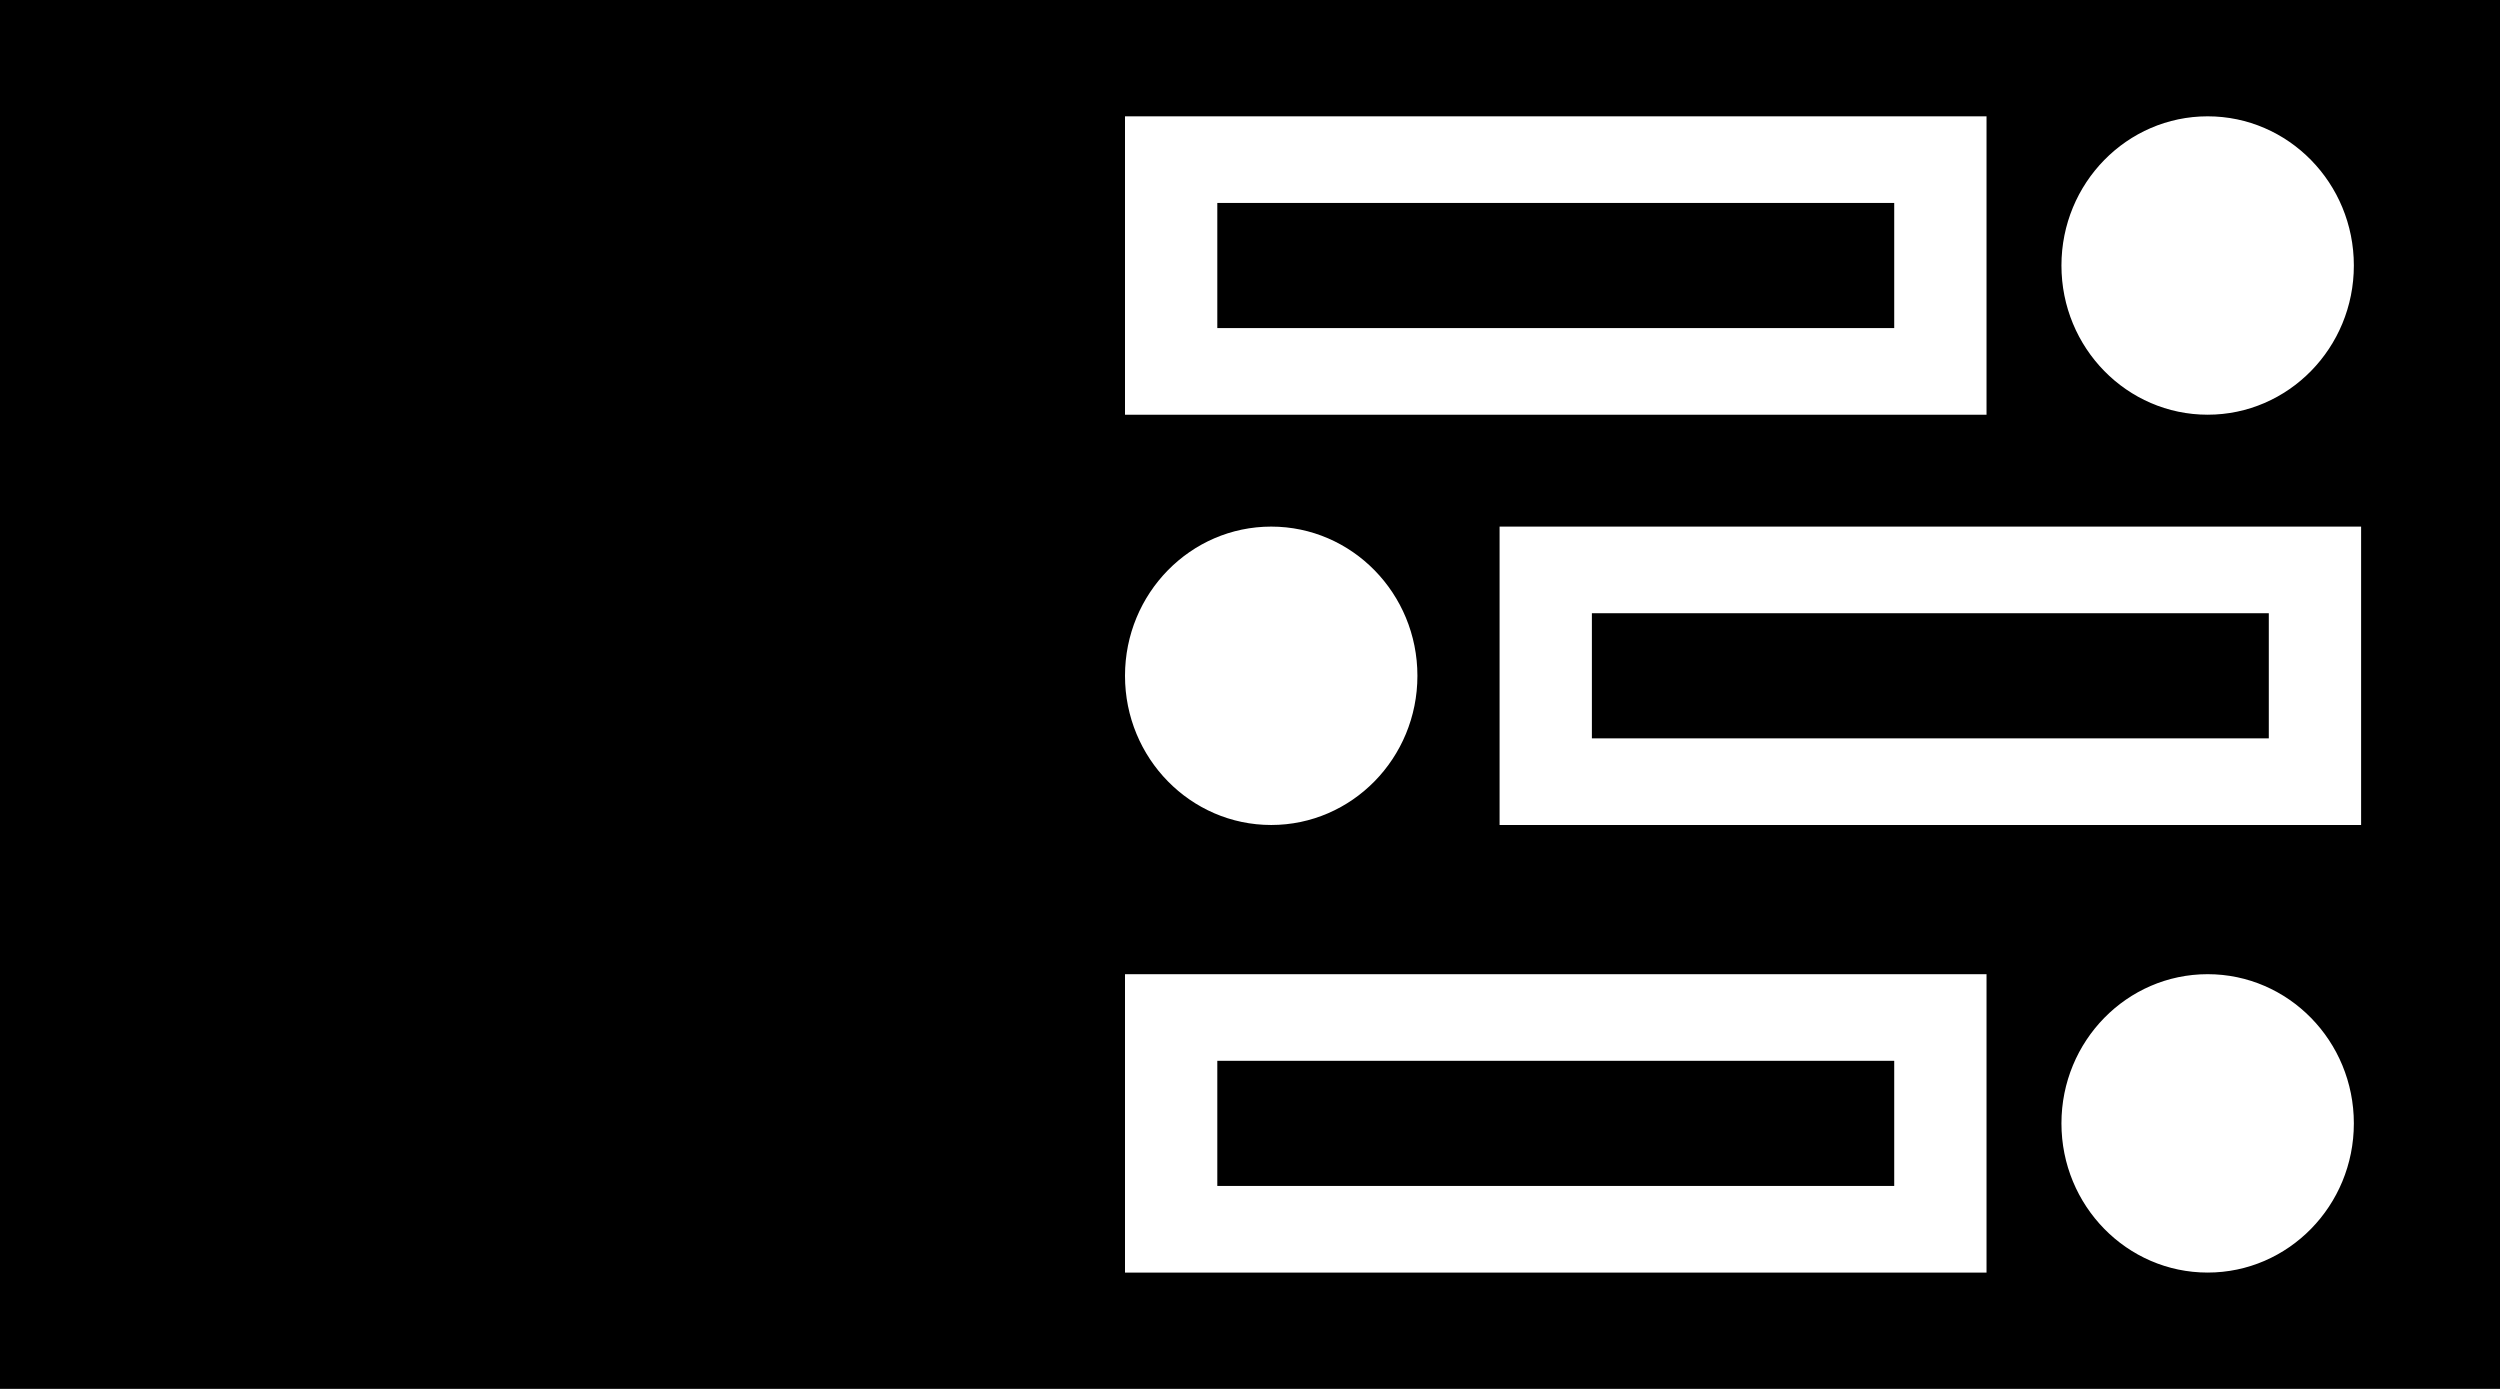
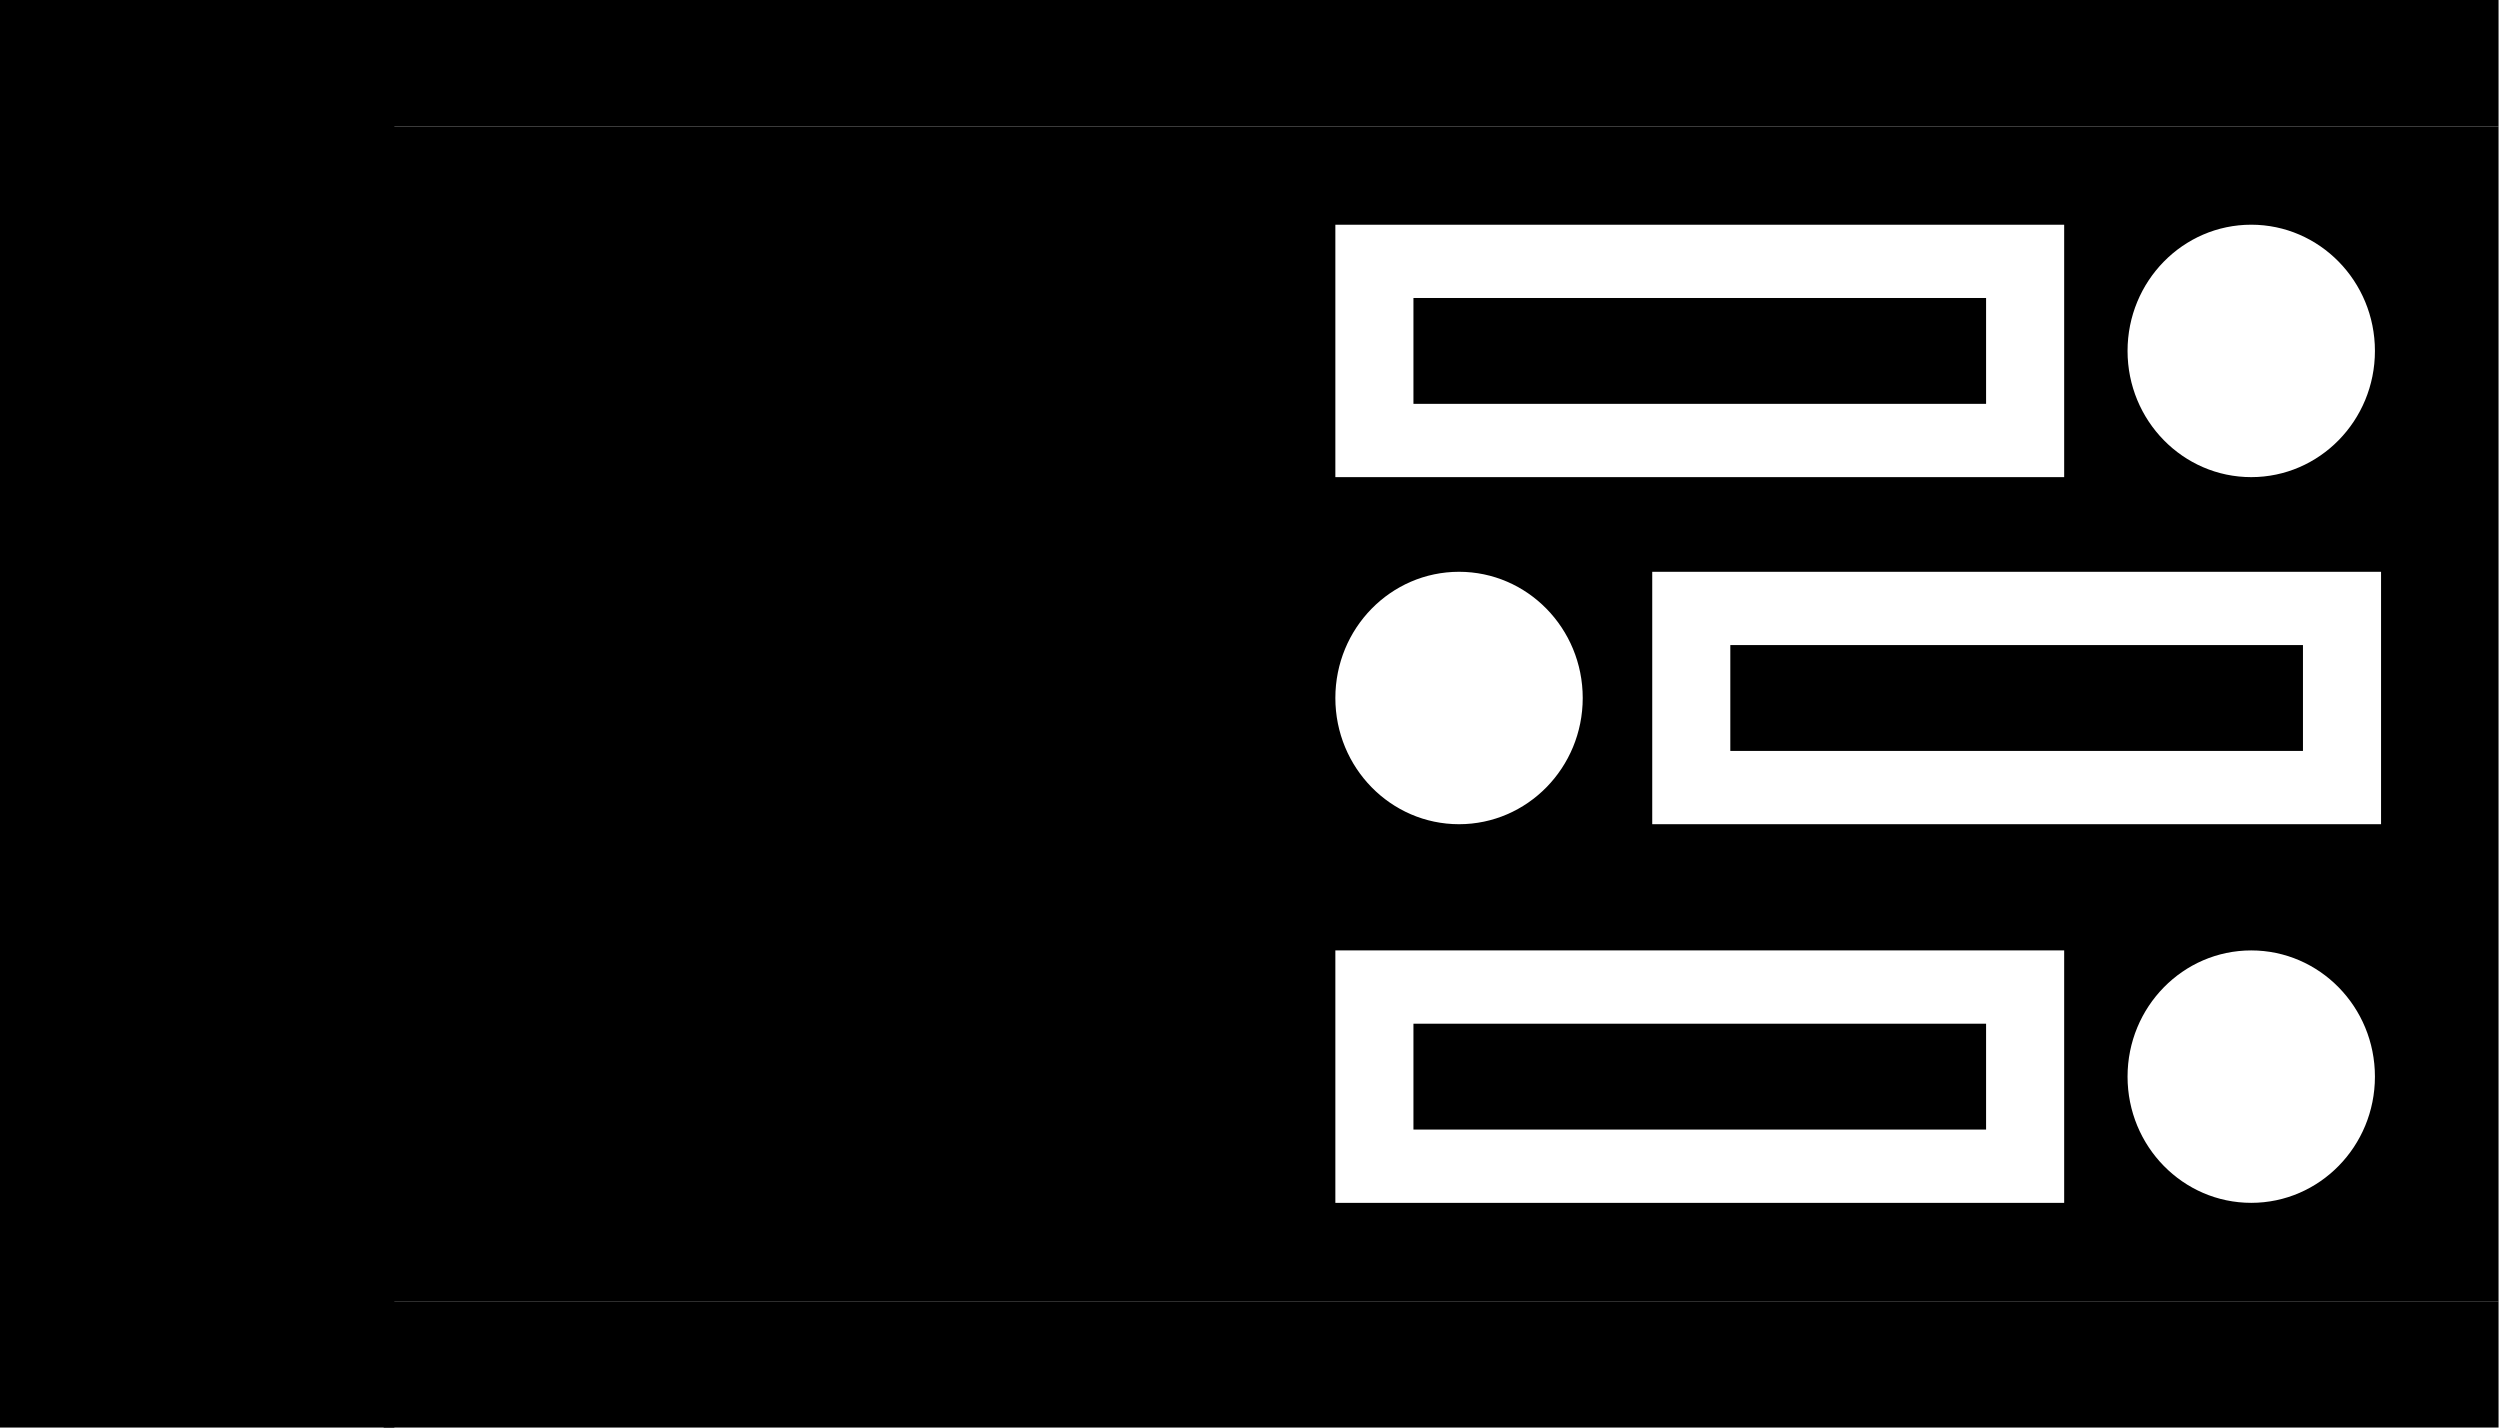
- <svg xmlns="http://www.w3.org/2000/svg" width="1440" height="800" viewBox="0 0 1440 800" fill="none">
-   <path d="M701.169 116.898H1091.07V188.973H701.169V116.898Z" fill="black" />
-   <path d="M1306.83 353.221H916.926V425.296H1306.83V353.221Z" fill="black" />
-   <path d="M1091.07 611.027H701.169V683.102H1091.07V611.027Z" fill="black" />
-   <path fill-rule="evenodd" clip-rule="evenodd" d="M1440 0H0V800H1440V0ZM648 238.871V67H1144.24V238.871H648ZM1187.39 152.935C1187.39 105.49 1225.11 67 1271.61 67C1318.11 67 1355.82 105.49 1355.82 152.935C1355.82 200.381 1318.11 238.871 1271.61 238.871C1225.11 238.871 1187.39 200.381 1187.39 152.935ZM863.758 303.323V475.194H1360V303.323H863.758ZM816.431 389.258C816.431 436.704 778.711 475.194 732.215 475.194C685.719 475.194 648 436.704 648 389.258C648 341.812 685.719 303.323 732.215 303.323C778.711 303.323 816.431 341.812 816.431 389.258ZM648 561.129V733H1144.24V561.129H648ZM1187.39 647.065C1187.39 599.619 1225.11 561.129 1271.61 561.129C1318.11 561.129 1355.82 599.619 1355.82 647.065C1355.82 694.51 1318.11 733 1271.61 733C1225.11 733 1187.39 694.51 1187.39 647.065Z" fill="black" />
+ <svg xmlns="http://www.w3.org/2000/svg" width="1401" height="800" viewBox="0 0 1401 800" fill="none">
+   <path d="M0 0H221V800H0V0Z" fill="black" />
+   <path d="M792.094 166.994H1113V226.315H792.094V166.994Z" fill="black" />
+   <path d="M1290.58 361.498H969.672V420.819H1290.58V361.498Z" fill="black" />
+   <path d="M1113 573.685H792.094V633.006H1113V573.685Z" fill="black" />
+   <path fill-rule="evenodd" clip-rule="evenodd" d="M1400.19 70.782H215V729.218H1400.19V70.782ZM748.333 267.384V125.926H1156.76V267.384H748.333ZM1192.28 196.655C1192.28 157.605 1223.32 125.926 1261.59 125.926C1299.86 125.926 1330.91 157.605 1330.91 196.655C1330.91 235.705 1299.86 267.384 1261.59 267.384C1223.32 267.384 1192.28 235.705 1192.28 196.655ZM925.912 320.43V461.888H1334.34V320.43H925.912ZM886.96 391.159C886.96 430.209 855.915 461.888 817.646 461.888C779.378 461.888 748.333 430.209 748.333 391.159C748.333 352.109 779.378 320.43 817.646 320.43C855.915 320.43 886.96 352.109 886.96 391.159ZM748.333 532.616V674.074H1156.76V532.616H748.333ZM1192.28 603.345C1192.28 564.295 1223.32 532.616 1261.59 532.616C1299.86 532.616 1330.91 564.295 1330.91 603.345C1330.91 642.395 1299.86 674.074 1261.59 674.074C1223.32 674.074 1192.28 642.395 1192.28 603.345Z" fill="black" />
+   <path d="M215 729.218H1400.19V800H215V729.218Z" fill="black" />
+   <path d="M215 0H1400.19V70.782H215V0Z" fill="black" />
</svg>
